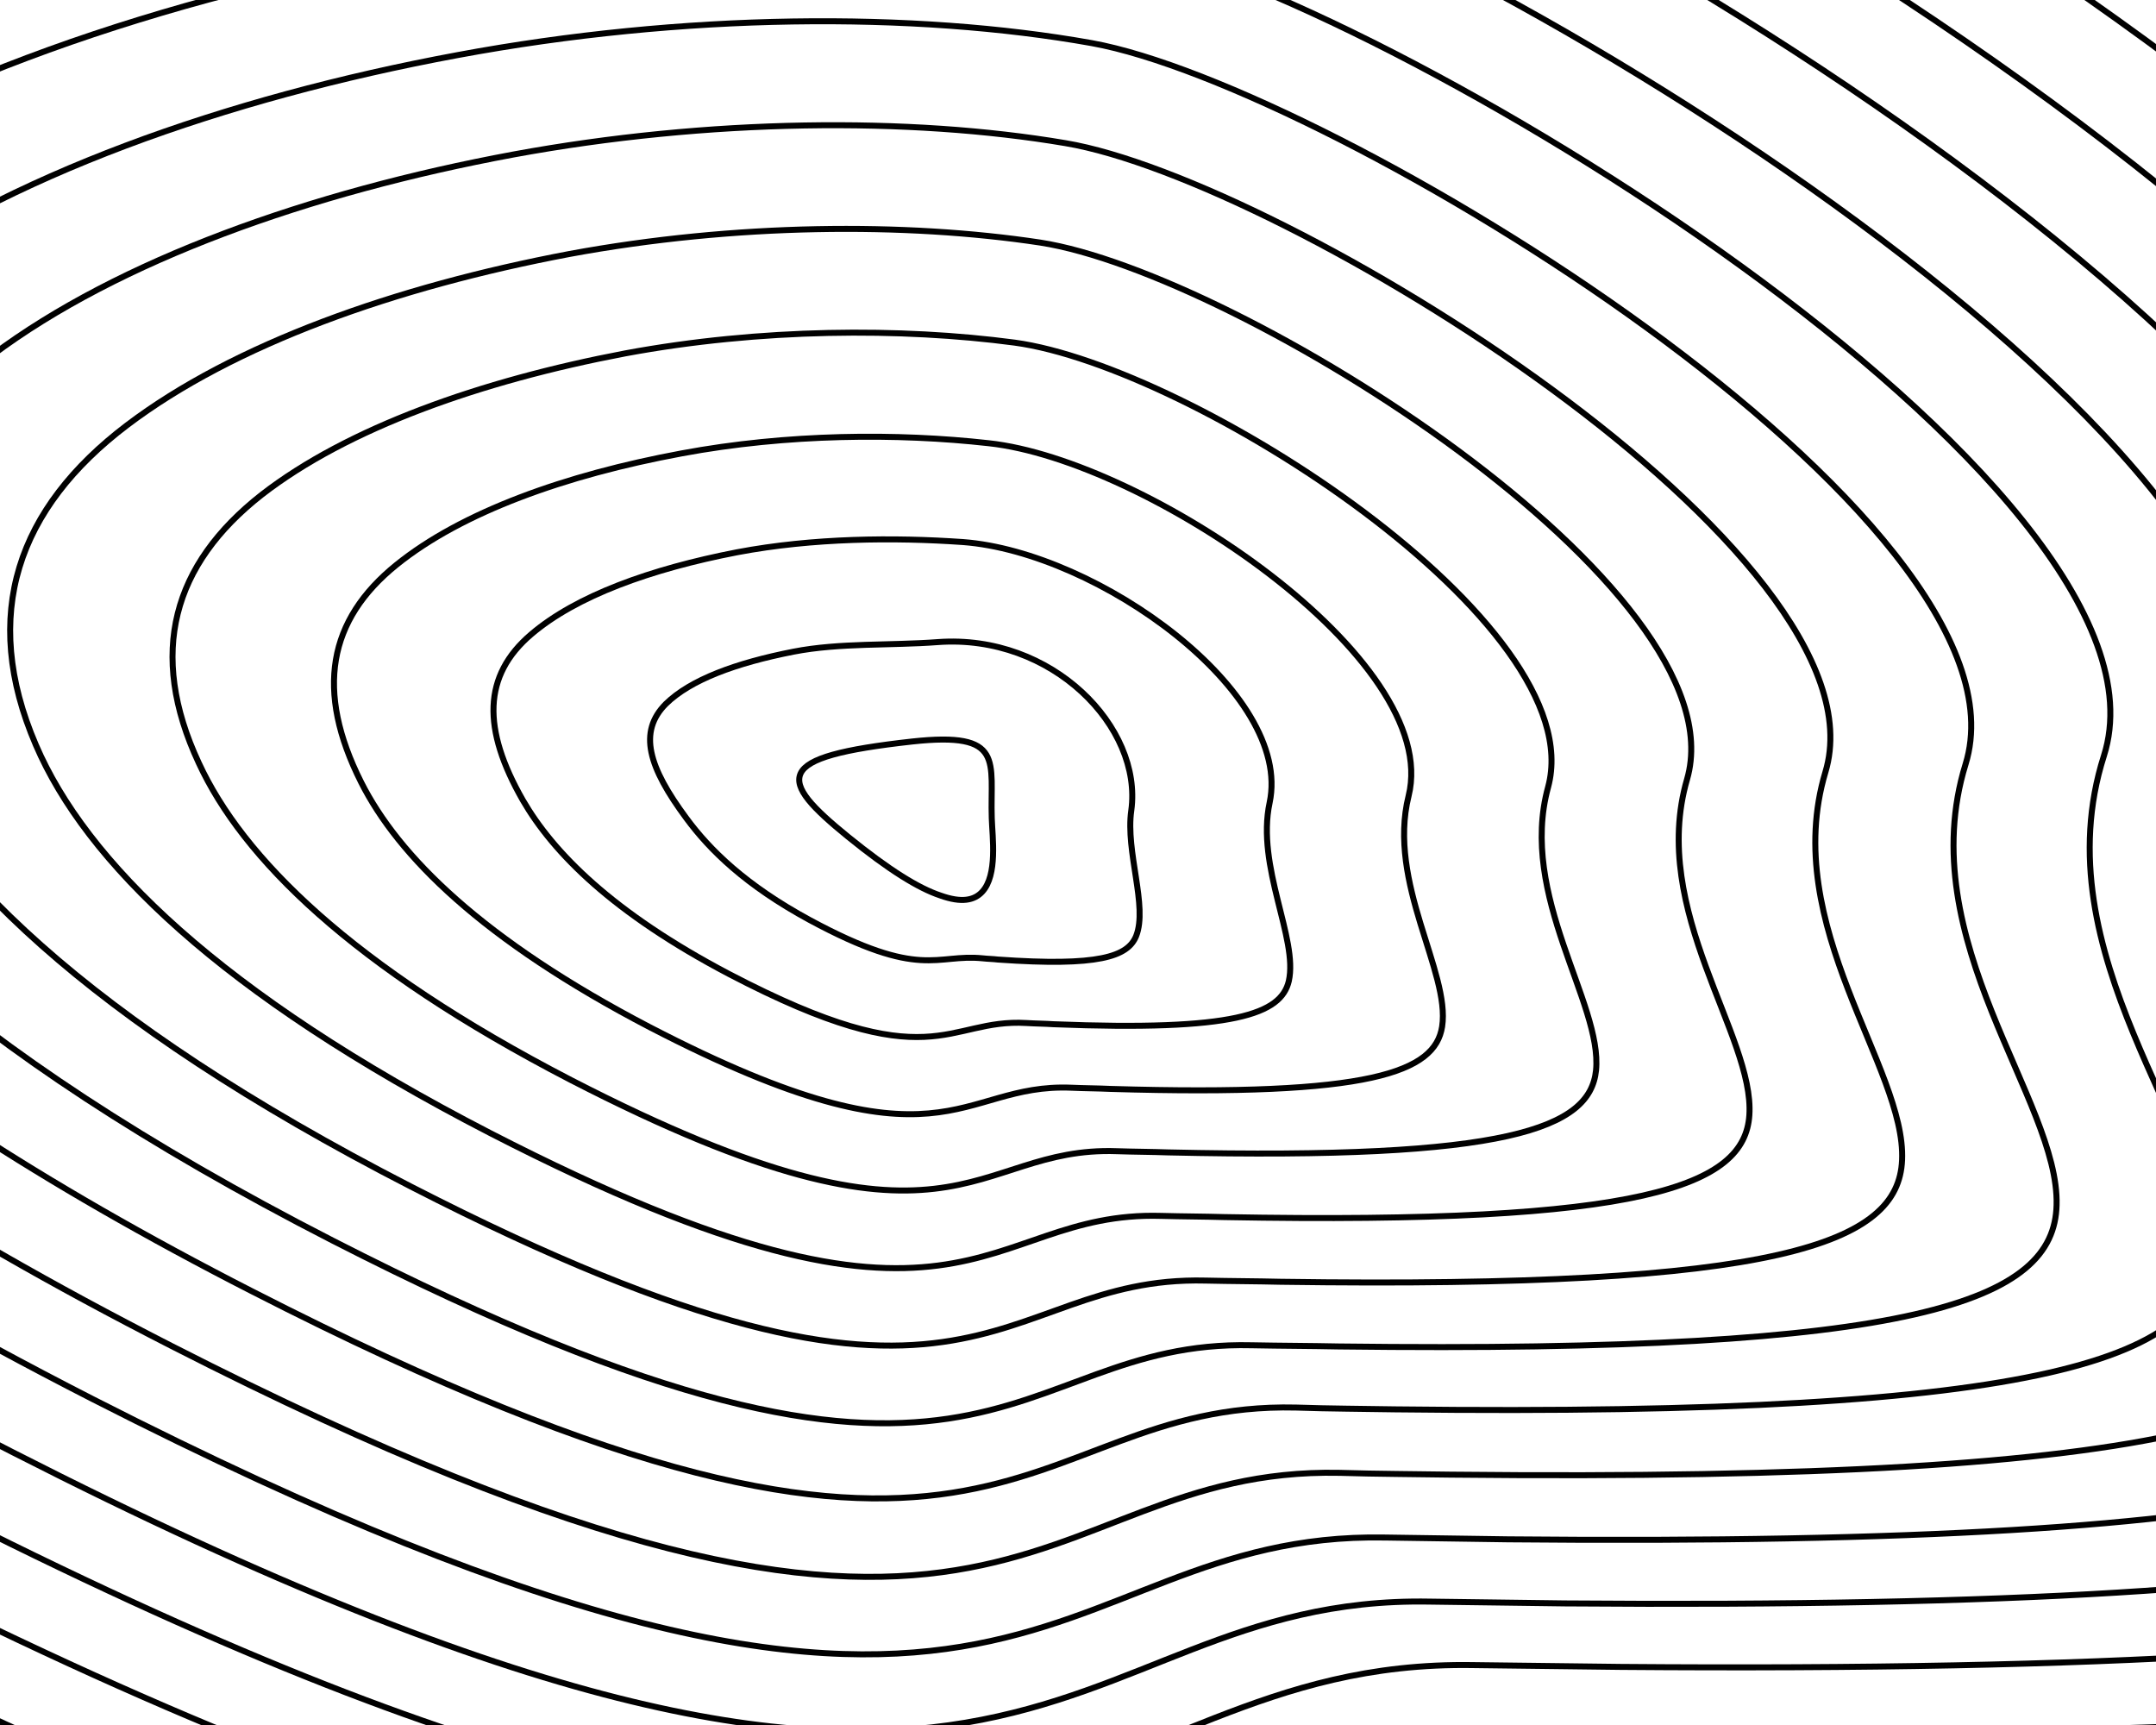
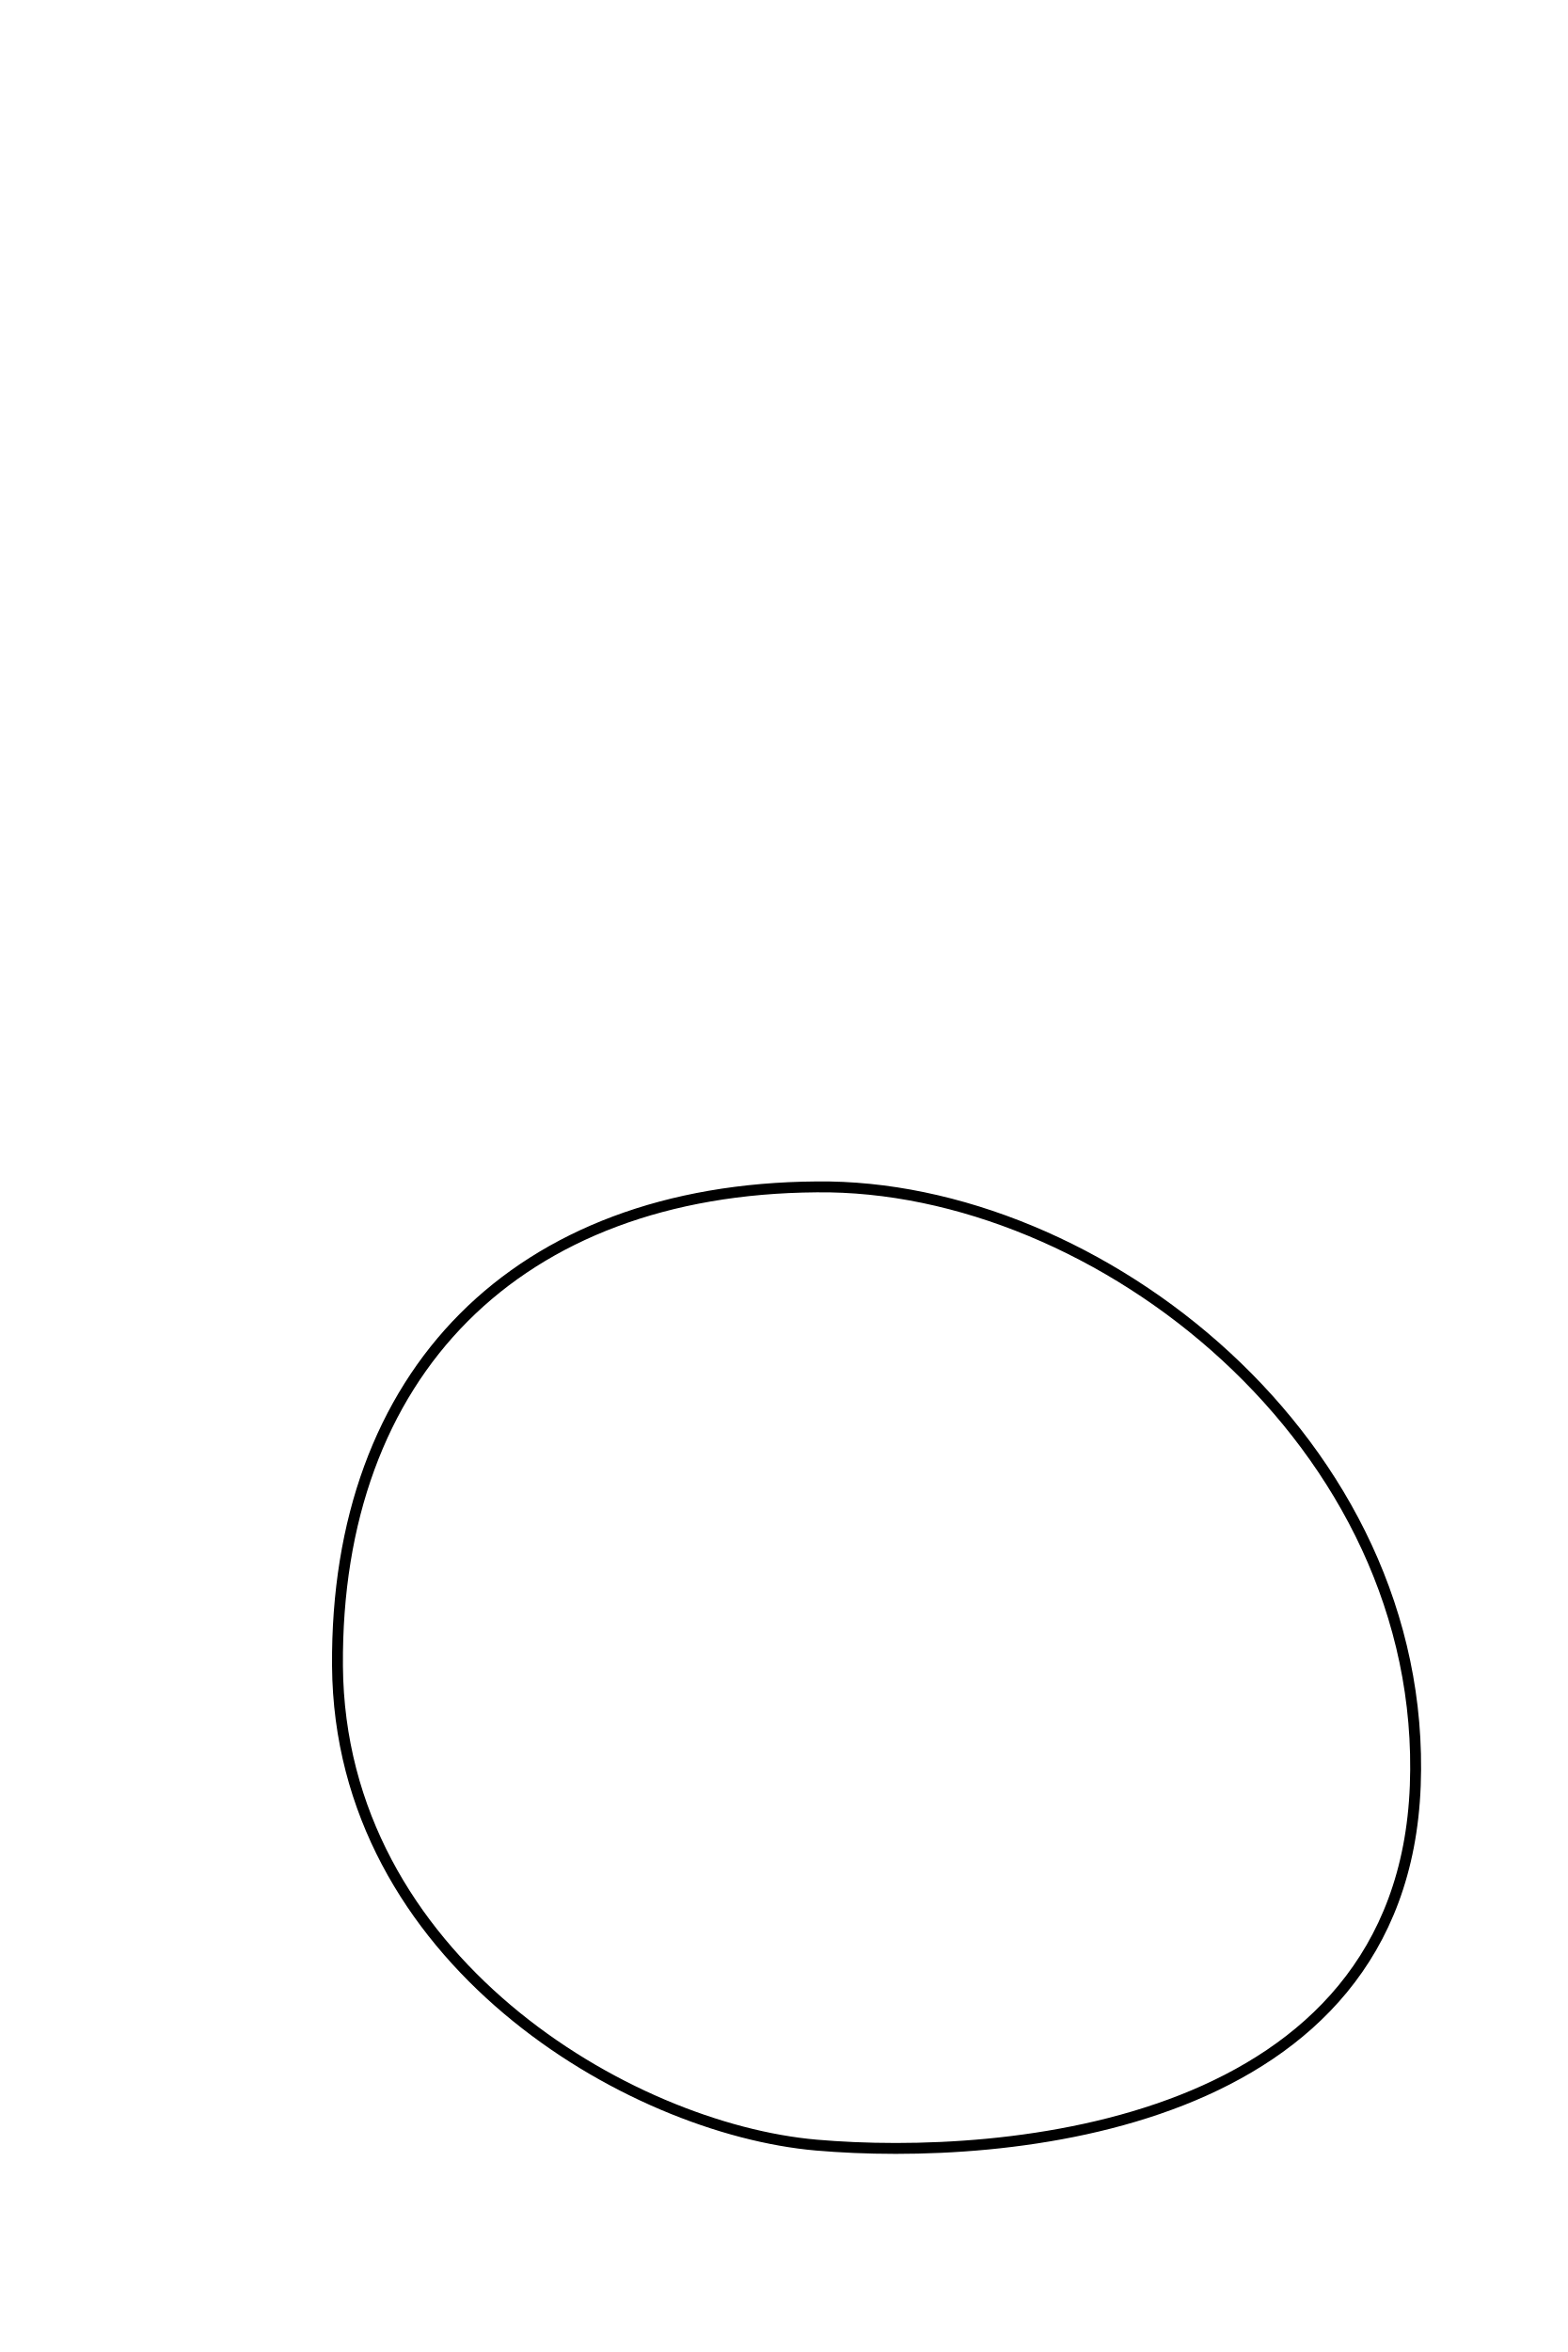
- <svg xmlns="http://www.w3.org/2000/svg" xmlns:xlink="http://www.w3.org/1999/xlink" version="1.1" id="Layer_1" x="0px" y="0px" viewBox="0 0 360 288" style="enable-background:new 0 0 360 288;" xml:space="preserve">
+ <svg xmlns="http://www.w3.org/2000/svg" version="1.1" id="Layer_1" x="0px" y="0px" viewBox="0 0 144 216" style="enable-background:new 0 0 144 216;" xml:space="preserve">
  <style type="text/css">
	.st0{fill:none;stroke:#000000;stroke-miterlimit:10;}
- 	.st1{clip-path:url(#SVGID_2_);}
- 	.st2{clip-path:url(#SVGID_4_);}
+ 	.st1{clip-path:url(#SVGID_2_);fill:none;stroke:#000000;stroke-miterlimit:10;}
+ 	.st2{clip-path:url(#SVGID_4_);fill:none;stroke:#000000;stroke-miterlimit:10;}
	.st3{clip-path:url(#SVGID_6_);}
- 	.st4{fill:none;stroke:#231F20;stroke-miterlimit:10;}
- 	.st5{clip-path:url(#SVGID_8_);}
- 	.st6{clip-path:url(#SVGID_10_);}
- 	.st7{clip-path:url(#SVGID_12_);}
- 	.st8{clip-path:url(#SVGID_14_);fill:none;stroke:#000000;stroke-miterlimit:10;}
- 	.st9{clip-path:url(#SVGID_16_);}
- 	.st10{clip-path:url(#SVGID_18_);}
+ 	.st4{clip-path:url(#SVGID_8_);fill:none;stroke:#000000;stroke-miterlimit:10;}
</style>
-   <g>
-     <defs>
-       <rect id="SVGID_11_" x="0" y="0" width="360" height="288" />
-     </defs>
-     <clipPath id="SVGID_2_">
-       <use xlink:href="#SVGID_11_" style="overflow:visible;" />
-     </clipPath>
-     <g class="st1">
-       <path class="st0" d="M141.6,139.7c6.9,5.6,11.8,8.6,15.4,9.8c3.6,1.3,5.7,0.8,7-0.6c2.6-2.8,1.7-9.1,1.6-12.3    c-0.3-9.5,2.3-14.5-13.3-12.8c-11.7,1.3-17.4,2.8-18.6,5.3C132.5,131.6,135.7,134.9,141.6,139.7z" />
-       <path class="st0" d="M111.2,117.5c4.1-4,11.6-6.8,21.3-8.7c7.7-1.5,16.2-1,24.1-1.6c19.1-1.4,34.2,14.2,32.3,28.1    c-1,6.9,2.8,16,0.8,21c-1.4,3.4-6.2,5.1-23.1,3.9c-0.8-0.1-1.6-0.1-2.5-0.2c-7.9-0.8-10.2,3.7-28.9-6.4    c-10.7-5.8-16.7-11.7-20.6-17C108.3,128.1,106.5,122.2,111.2,117.5z" />
-       <path class="st0" d="M88.7,105.9c7.5-6.4,19.9-10.9,34.4-13.7c12.7-2.4,26.2-2.5,37.7-1.7c22.5,1.7,55.1,25.1,51.2,43.5    c-2.3,10.7,4.8,22.7,3.2,29.8c-1.3,5.5-9,8.4-39.3,7.2c-1.4-0.1-2.9-0.1-4.5-0.2c-13.5-0.8-15.5,9.7-49.7-8.2    c-19.4-10.2-29.3-20.2-34.4-29C80.5,121.7,80.6,112.8,88.7,105.9z" />
-       <path class="st0" d="M66.2,94.3c10.9-8.8,28.2-15,47.6-18.6c17.7-3.3,36.1-3.4,51.3-1.7c26,2.8,75.8,36,70.1,58.9    c-3.6,14.5,7,29.4,5.6,38.5c-1.2,7.6-11.8,11.7-55.4,10.4c-2.1-0.1-4.3-0.1-6.5-0.2c-19.2-0.8-20.8,15.6-70.4-10.1    c-28-14.6-42-28.6-48.2-40.9C52.6,115.3,54.8,103.5,66.2,94.3z" />
-       <path class="st0" d="M43.7,82.6C58,71.5,80.2,63.6,104.4,59c22.6-4.2,46.1-4.3,65-1.8c29.5,4,96.5,46.8,89.1,74.2    c-5,18.2,9.1,36.1,8,47.3c-1,9.7-14.6,15-71.5,13.7c-2.7-0.1-5.6-0.1-8.5-0.2c-24.8-0.9-26.2,21.6-91.2-11.9    c-36.7-19-54.8-37.1-62.1-52.9C24.6,109,28.9,94.2,43.7,82.6z" />
-       <path class="st0" d="M21.2,71C39,57.5,66,47.9,95.1,42.4c27.6-5.1,56.1-5.3,78.6-1.9c32.9,5.1,117.2,57.7,108,89.6    c-6.4,22,11.3,42.8,10.4,56.1c-0.8,11.8-17.4,18.3-87.7,17c-3.4-0.1-6.9-0.1-10.5-0.2c-30.5-0.9-31.5,27.6-112-13.8    C36.5,165.8,14.3,143.7,6,124.4C-3.4,102.6,3,84.8,21.2,71z" />
-       <path class="st0" d="M-1.3,59.3c21.1-15.8,53.1-27.2,87-33.5c32.6-6,66.2-6.3,92.2-1.9c36.4,6.1,137.9,68.5,126.9,105    c-7.7,25.7,13.5,49.4,12.8,64.8c-0.6,13.9-20.1,21.5-103.8,20.3c-4-0.1-8.2-0.1-12.5-0.2c-36.2-0.9-36.8,33.5-132.7-15.7    c-54.1-27.8-80.4-53.9-89.8-76.8C-31.4,96.2-22.8,75.5-1.3,59.3z" />
-       <path class="st0" d="M-23.8,47.7C0.8,29.5,37.6,16.4,76.4,9.2c37.6-7,76.2-7.3,105.9-2c39.9,7.2,158.6,79.4,145.9,120.4    c-9.1,29.5,15.7,56.1,15.2,73.6c-0.4,16-22.9,24.8-119.9,23.6c-4.7-0.1-9.5-0.1-14.5-0.2c-41.8-1-42.2,39.5-153.5-17.5    c-62.8-32.2-93.3-62.3-103.6-88.7C-59.4,89.9-48.7,66.2-23.8,47.7z" />
-       <path class="st0" d="M-46.3,36.1C-18.3,15.5,23.4,0.7,67-7.4c42.6-7.9,86.2-8.4,119.5-2.1c43.4,8.2,179.3,90.2,164.8,135.7    c-10.6,33.2,17.8,62.8,17.6,82.3c-0.2,18.1-25.7,28.1-136,26.8c-5.3-0.1-10.8-0.1-16.5-0.3c-47.5-1.1-47.5,45.5-174.3-19.4    c-71.4-36.5-106.1-70.7-117.4-100.6C-87.4,83.5-74.6,56.9-46.3,36.1z" />
-       <path class="st0" d="M-68.8,24.4C-37.4,1.5,9.2-15,57.6-24c47.5-8.8,96.2-9.4,133.1-2.1c46.9,9.3,199.9,101,183.7,151.1    c-12,36.9,20,69.4,20,91.1c0,20.1-28.5,31.4-152.2,30.1c-5.9-0.1-12.1-0.1-18.5-0.3c-53.2-1.1-52.8,51.5-195.1-21.2    c-80.1-40.9-119-79.1-131.3-112.6C-115.4,77.1-100.5,47.6-68.8,24.4z" />
-       <path class="st0" d="M-91.3,12.8C-56.4-12.4-5-30.7,48.3-40.6C100.8-50.3,154.5-51,195-42.8c50.5,10.3,220.6,111.9,202.7,166.5    c-13.4,40.7,22.2,76.1,22.4,99.9c0.2,22.2-31.3,34.7-168.3,33.4c-6.6-0.1-13.4-0.2-20.5-0.3c-58.8-1.1-58.1,57.4-215.8-23.1    C-73.3,188.2-116.4,146-129.6,109C-143.4,70.7-126.3,38.3-91.3,12.8z" />
-       <path class="st0" d="M-113.8,1.2c38.3-27.5,94.5-47.6,152.7-58.3c57.5-10.6,116.3-11.6,160.4-2.3c54,11.3,241.3,122.7,221.6,181.8    c-14.8,44.4,24.4,82.7,24.8,108.6c0.4,24.3-34,37.9-184.4,36.7c-7.2-0.1-14.7-0.2-22.5-0.3c-64.5-1.2-63.5,63.4-236.6-24.9    c-97.5-49.7-144.7-96-158.9-136.5C-171.4,64.3-152.2,29-113.8,1.2z" />
-       <path class="st0" d="M-136.3-10.5C-94.6-40.4-33.4-62.1,29.5-73.8c62.5-11.5,126.3-12.6,174-2.4c57.5,12.4,262,133.5,240.5,197.2    c-16.2,48.1,26.6,89.4,27.2,117.4c0.6,26.4-36.8,41.2-200.6,39.9c-7.9-0.1-16-0.2-24.5-0.3c-70.2-1.2-68.8,69.4-257.4-26.8    C-117.3,197.2-168.6,147-183.9,102.9C-199.4,58-178,19.6-136.3-10.5z" />
-       <path class="st0" d="M-158.8-22.1c45.1-32.3,111.1-55.7,178.9-68.2c67.4-12.4,136.3-13.7,187.7-2.4    c61,13.4,282.6,144.4,259.5,212.6c-17.6,51.8,28.8,96.1,29.6,126.1c0.8,28.5-39.6,44.5-216.7,43.2c-8.5-0.1-17.3-0.2-26.5-0.3    c-75.9-1.2-74.1,75.4-278.1-28.6C-139.2,201.7-194.8,147.4-211,99.8C-227.4,51.6-203.9,10.3-158.8-22.1z" />
-       <path class="st0" d="M-181.3-33.7c48.5-34.6,119.4-59.8,192.1-73.2c72.4-13.4,146.4-14.8,201.3-2.5    C276.6-95,515.3,45.7,490.5,118.5c-19.1,55.5,30.9,102.7,32,134.9c1,30.6-42.4,47.8-232.8,46.5c-9.1-0.1-18.6-0.2-28.5-0.3    c-81.5-1.3-79.5,81.3-298.9-30.5C-161.2,206.1-221,147.9-238.1,96.8C-255.4,45.2-229.8,1-181.3-33.7z" />
-       <path class="st0" d="M-203.8-45.4c51.9-37,127.7-63.9,205.2-78.2c77.4-14.3,156.4-16,214.9-2.6c68.1,15.4,323.9,166,297.3,243.3    c-20.5,59.3,33.2,109.4,34.4,143.7c1.2,32.6-45.2,51-248.9,49.8c-9.8-0.1-19.9-0.2-30.5-0.3c-87.2-1.3-84.8,87.3-319.7-32.3    c-132.2-67.3-196.2-129.6-214.3-184.3C-283.5,38.8-255.7-8.3-203.8-45.4z" />
-       <path class="st0" d="M220.7-142.8c71.6,16.5,344.7,176.9,316.3,258.7c-21.9,63,35.3,116,36.8,152.4c1.5,36.4-52.8,56.2-297.5,52.7    c-92.9-1.3-90.1,93.3-340.4-34.2c-140.8-71.7-209-138-228.1-196.2C-311.5,32.4-281.6-17.7-226.2-57s136-67.9,218.3-83.1    S158.6-157.1,220.7-142.8z" />
-     </g>
-   </g>
+   <path class="st0" d="M75,109c25.8-0.3,56.2,23.5,55,55c-1.2,31.5-37.7,34.5-55,33c-17.3-1.5-43.8-17.1-44-44S47.5,109.2,75,109z" />
</svg>
